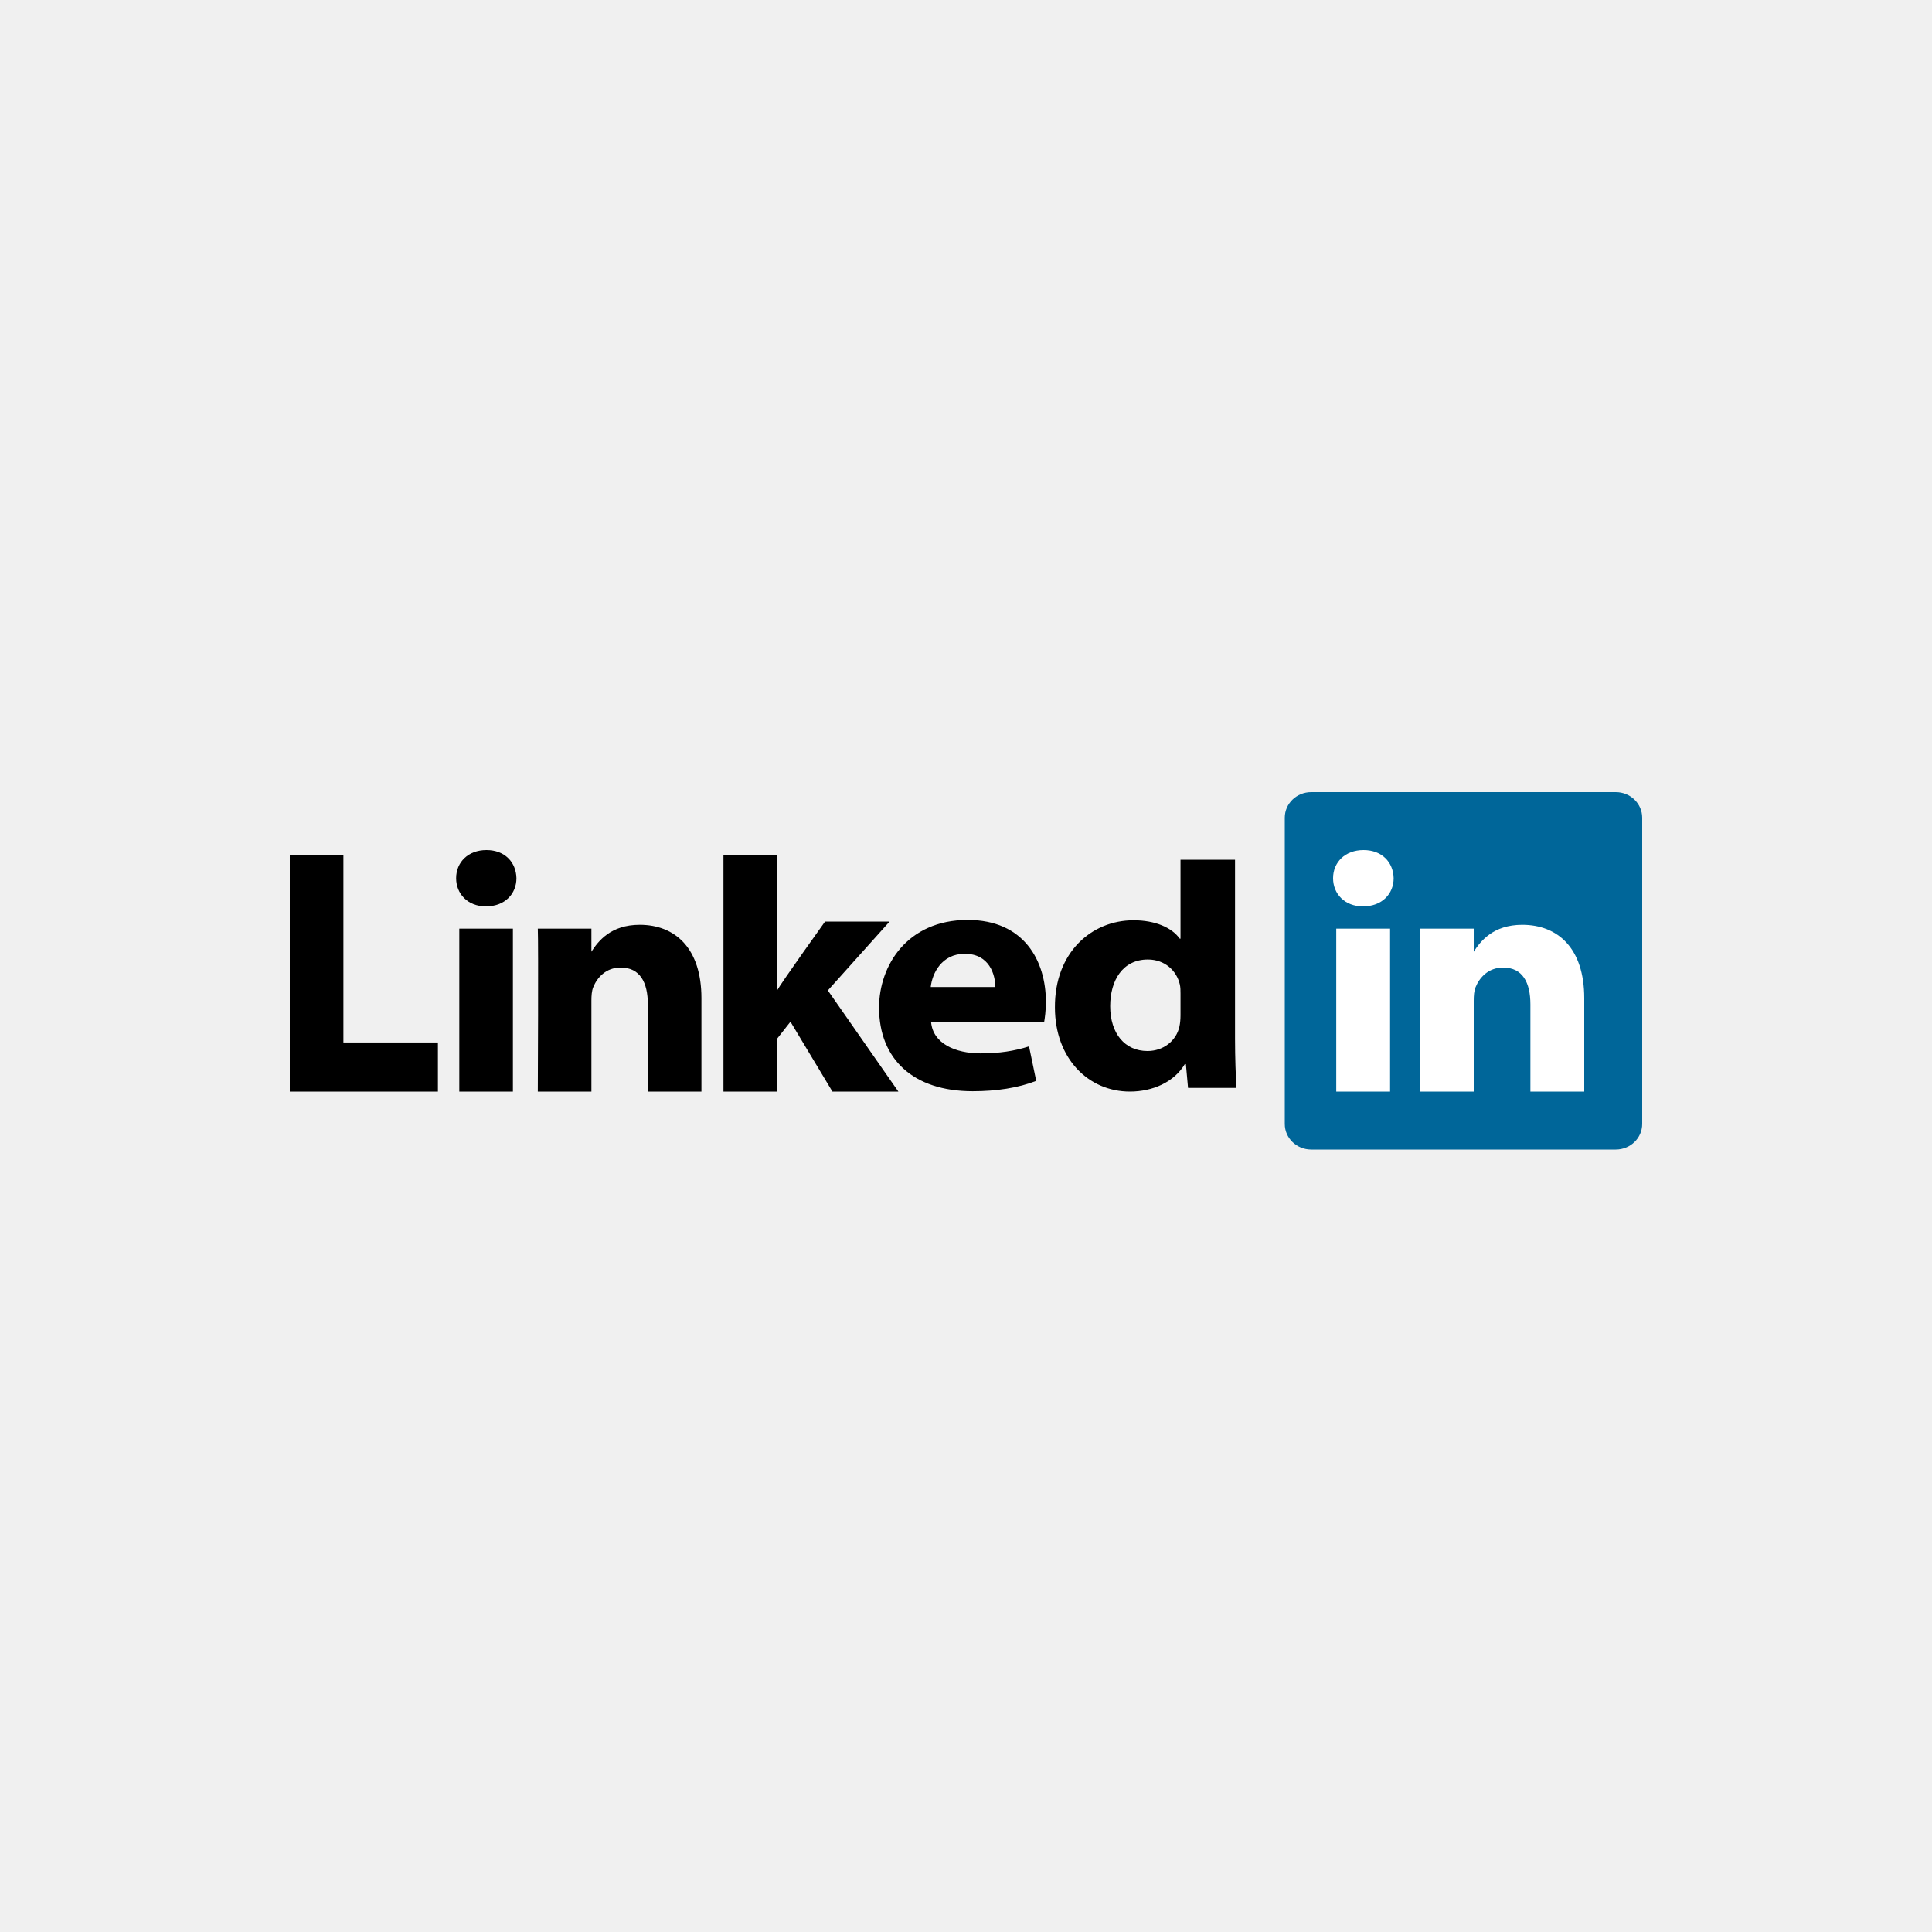
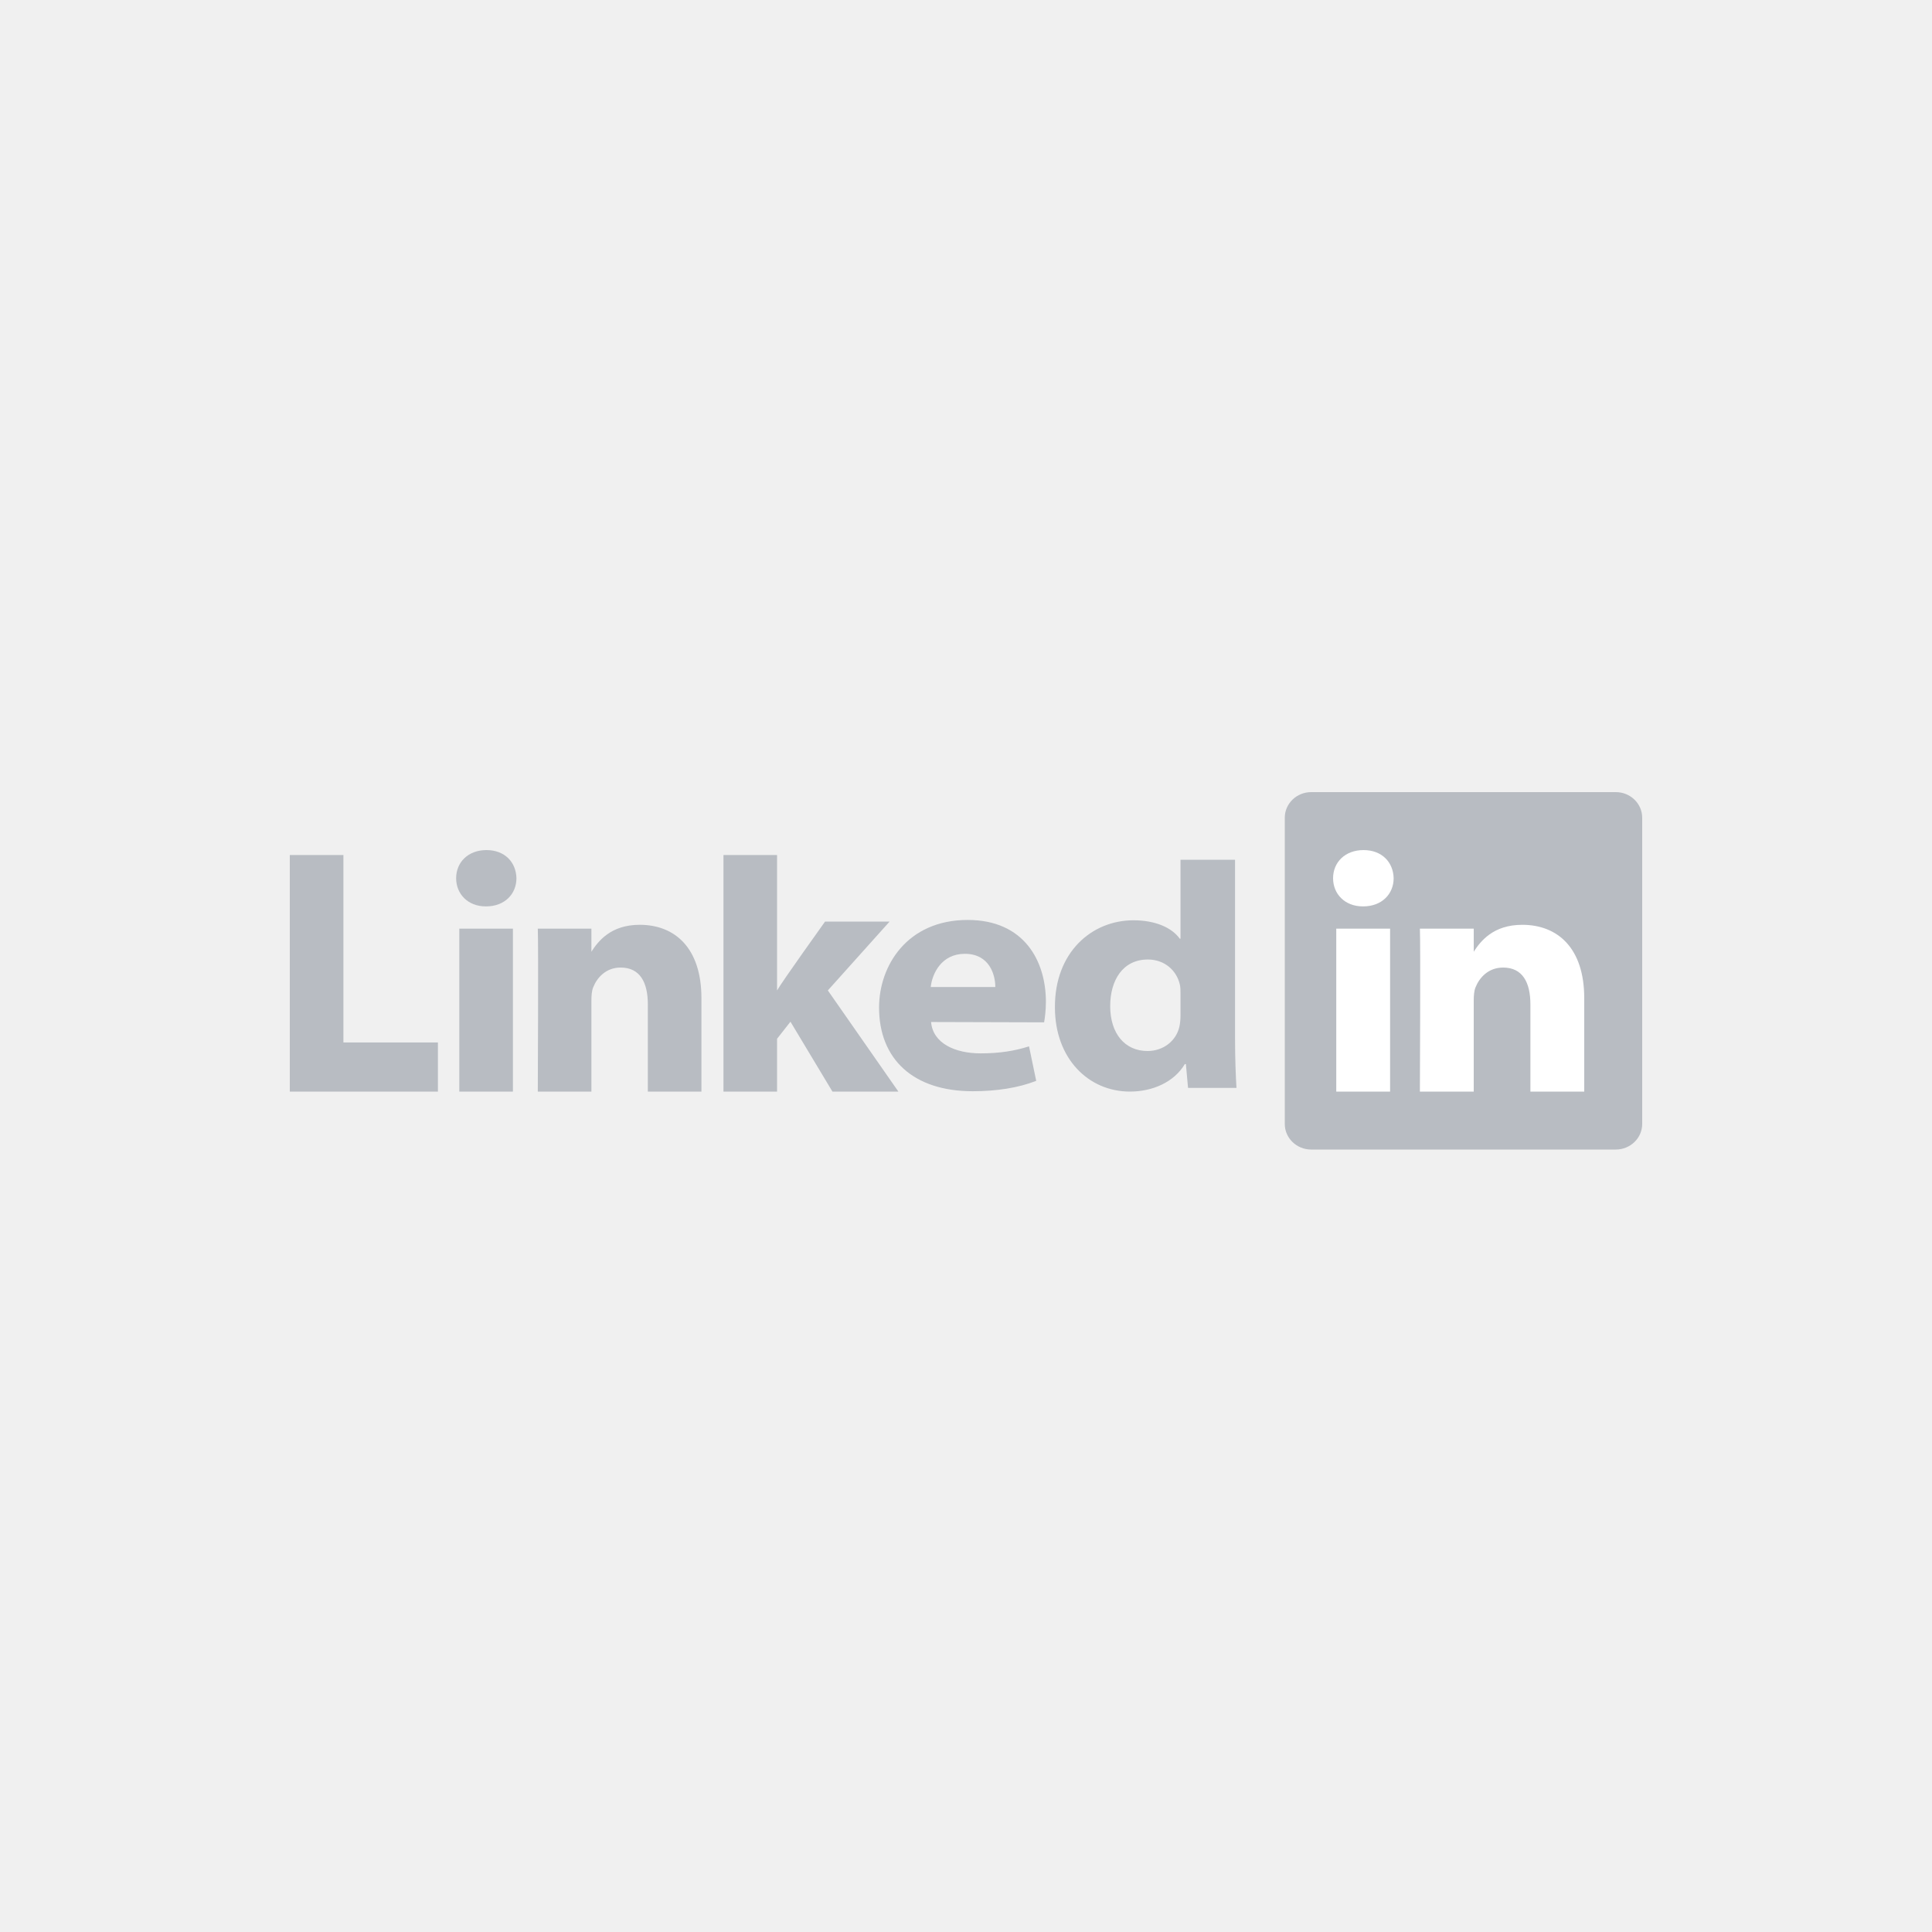
<svg xmlns="http://www.w3.org/2000/svg" width="200" height="200" viewBox="0 0 200 200" fill="none">
-   <path d="M133 84.65C133 83.187 134.225 82 135.735 82H167.265C168.776 82 170 83.187 170 84.65V116.35C170 117.814 168.776 119 167.265 119H135.735C134.225 119 133 117.814 133 116.35V84.65V84.65Z" fill="#006699" />
-   <path d="M30 113H45.333V107.913H35.55V88.51H30V113ZM53.096 113V96.132H47.547V113H53.096ZM50.322 93.829C52.257 93.829 53.462 92.533 53.462 90.914C53.426 89.259 52.257 88 50.359 88C48.461 88 47.219 89.259 47.219 90.914C47.219 92.533 48.424 93.829 50.286 93.829H50.322ZM55.673 113H61.222V103.579C61.222 103.075 61.258 102.571 61.405 102.212C61.806 101.205 62.719 100.161 64.252 100.161C66.26 100.161 67.064 101.708 67.064 103.975V113H72.612V103.328C72.612 98.146 69.875 95.735 66.223 95.735C63.23 95.735 61.915 97.426 61.185 98.578H61.222V96.132H55.673C55.746 97.715 55.673 113 55.673 113ZM80.442 88.51H74.892V113H80.442V107.531L81.828 105.767L86.173 113H93L85.699 102.529L92.087 95.405H85.407C85.407 95.405 80.844 101.778 80.442 102.534V88.51Z" fill="black" />
-   <path d="M108.085 105.833C108.16 105.415 108.271 104.614 108.271 103.707C108.271 99.502 106.042 95.233 100.174 95.233C93.897 95.233 91 99.987 91 104.3C91 109.633 94.529 112.964 100.694 112.964C103.146 112.964 105.41 112.618 107.268 111.889L106.525 108.318C105.002 108.802 103.442 109.044 101.511 109.044C98.874 109.044 96.572 108.007 96.386 105.798L108.085 105.832V105.833ZM96.349 102.175C96.498 100.786 97.464 98.738 99.878 98.738C102.44 98.738 103.035 100.925 103.035 102.175H96.35H96.349ZM122.206 89.001V97.176H122.131C121.314 96.032 119.606 95.268 117.341 95.268C112.995 95.268 109.17 98.599 109.206 104.29C109.206 109.565 112.661 113 116.969 113C119.309 113 121.537 112.028 122.652 110.154H122.763L122.986 112.618H128C127.926 111.473 127.851 109.495 127.851 107.552V89H122.205L122.206 89.001ZM122.206 105.088C122.206 105.504 122.169 105.921 122.094 106.267C121.761 107.76 120.424 108.8 118.789 108.8C116.45 108.8 114.927 106.996 114.927 104.151C114.927 101.48 116.227 99.328 118.827 99.328C120.572 99.328 121.797 100.473 122.132 101.895C122.206 102.208 122.206 102.555 122.206 102.867V105.088V105.088Z" fill="black" />
-   <path d="M143.902 113V96.131H138.329V113H143.903H143.902ZM141.116 93.829C143.06 93.829 144.27 92.533 144.27 90.915C144.233 89.259 143.06 88 141.154 88C139.246 88 138 89.259 138 90.915C138 92.533 139.209 93.829 141.08 93.829H141.116H141.116ZM146.987 113H152.56V103.581C152.56 103.077 152.597 102.572 152.744 102.213C153.147 101.205 154.064 100.162 155.604 100.162C157.62 100.162 158.427 101.709 158.427 103.977V113H164V103.328C164 98.147 161.251 95.736 157.584 95.736C154.577 95.736 153.257 97.426 152.524 98.578H152.561V96.132H146.988C147.06 97.714 146.987 113 146.987 113V113Z" fill="white" />
+   <path d="M133 84.65C133 83.187 134.225 82 135.735 82H167.265C168.776 82 170 83.187 170 84.65V116.35C170 117.814 168.776 119 167.265 119H135.735C134.225 119 133 117.814 133 116.35V84.65V84.65Z" fill="#B8BCC2" />
+   <path d="M30 113H45.333V107.913H35.55V88.51H30V113ZM53.096 113V96.132H47.547V113H53.096ZM50.322 93.829C52.257 93.829 53.462 92.533 53.462 90.914C53.426 89.259 52.257 88 50.359 88C48.461 88 47.219 89.259 47.219 90.914C47.219 92.533 48.424 93.829 50.286 93.829H50.322ZM55.673 113H61.222V103.579C61.222 103.075 61.258 102.571 61.405 102.212C61.806 101.205 62.719 100.161 64.252 100.161C66.26 100.161 67.064 101.708 67.064 103.975V113H72.612V103.328C72.612 98.146 69.875 95.735 66.223 95.735C63.23 95.735 61.915 97.426 61.185 98.578H61.222V96.132H55.673C55.746 97.715 55.673 113 55.673 113ZM80.442 88.51H74.892V113H80.442V107.531L81.828 105.767L86.173 113H93L85.699 102.529L92.087 95.405H85.407C85.407 95.405 80.844 101.778 80.442 102.534V88.51Z" fill="#B8BCC2" />
+   <path d="M108.085 105.833C108.16 105.415 108.271 104.614 108.271 103.707C108.271 99.502 106.042 95.233 100.174 95.233C93.897 95.233 91 99.987 91 104.3C91 109.633 94.529 112.964 100.694 112.964C103.146 112.964 105.41 112.618 107.268 111.889L106.525 108.318C105.002 108.802 103.442 109.044 101.511 109.044C98.874 109.044 96.572 108.007 96.386 105.798L108.085 105.832V105.833ZM96.349 102.175C96.498 100.786 97.464 98.738 99.878 98.738C102.44 98.738 103.035 100.925 103.035 102.175H96.35H96.349ZM122.206 89.001V97.176H122.131C121.314 96.032 119.606 95.268 117.341 95.268C112.995 95.268 109.17 98.599 109.206 104.29C109.206 109.565 112.661 113 116.969 113C119.309 113 121.537 112.028 122.652 110.154H122.763L122.986 112.618H128C127.926 111.473 127.851 109.495 127.851 107.552V89H122.205L122.206 89.001ZM122.206 105.088C122.206 105.504 122.169 105.921 122.094 106.267C121.761 107.76 120.424 108.8 118.789 108.8C116.45 108.8 114.927 106.996 114.927 104.151C114.927 101.48 116.227 99.328 118.827 99.328C120.572 99.328 121.797 100.473 122.132 101.895C122.206 102.208 122.206 102.555 122.206 102.867V105.088V105.088Z" fill="#B8BCC2" />
+   <path d="M143.902 113V96.131H138.329V113H143.903H143.902ZM141.116 93.829C143.06 93.829 144.27 92.533 144.27 90.915C144.233 89.259 143.06 88 141.154 88C139.246 88 138 89.259 138 90.915C138 92.533 139.209 93.829 141.08 93.829H141.116H141.116ZM146.987 113H152.56V103.581C152.56 103.077 152.597 102.572 152.744 102.213C153.147 101.205 154.064 100.162 155.604 100.162C157.62 100.162 158.427 101.709 158.427 103.977V113H164V103.328C164 98.147 161.251 95.736 157.584 95.736C154.577 95.736 153.257 97.426 152.524 98.578H152.561V96.132H146.988C147.06 97.714 146.987 113 146.987 113V113Z" fill="#fff" />
</svg>
